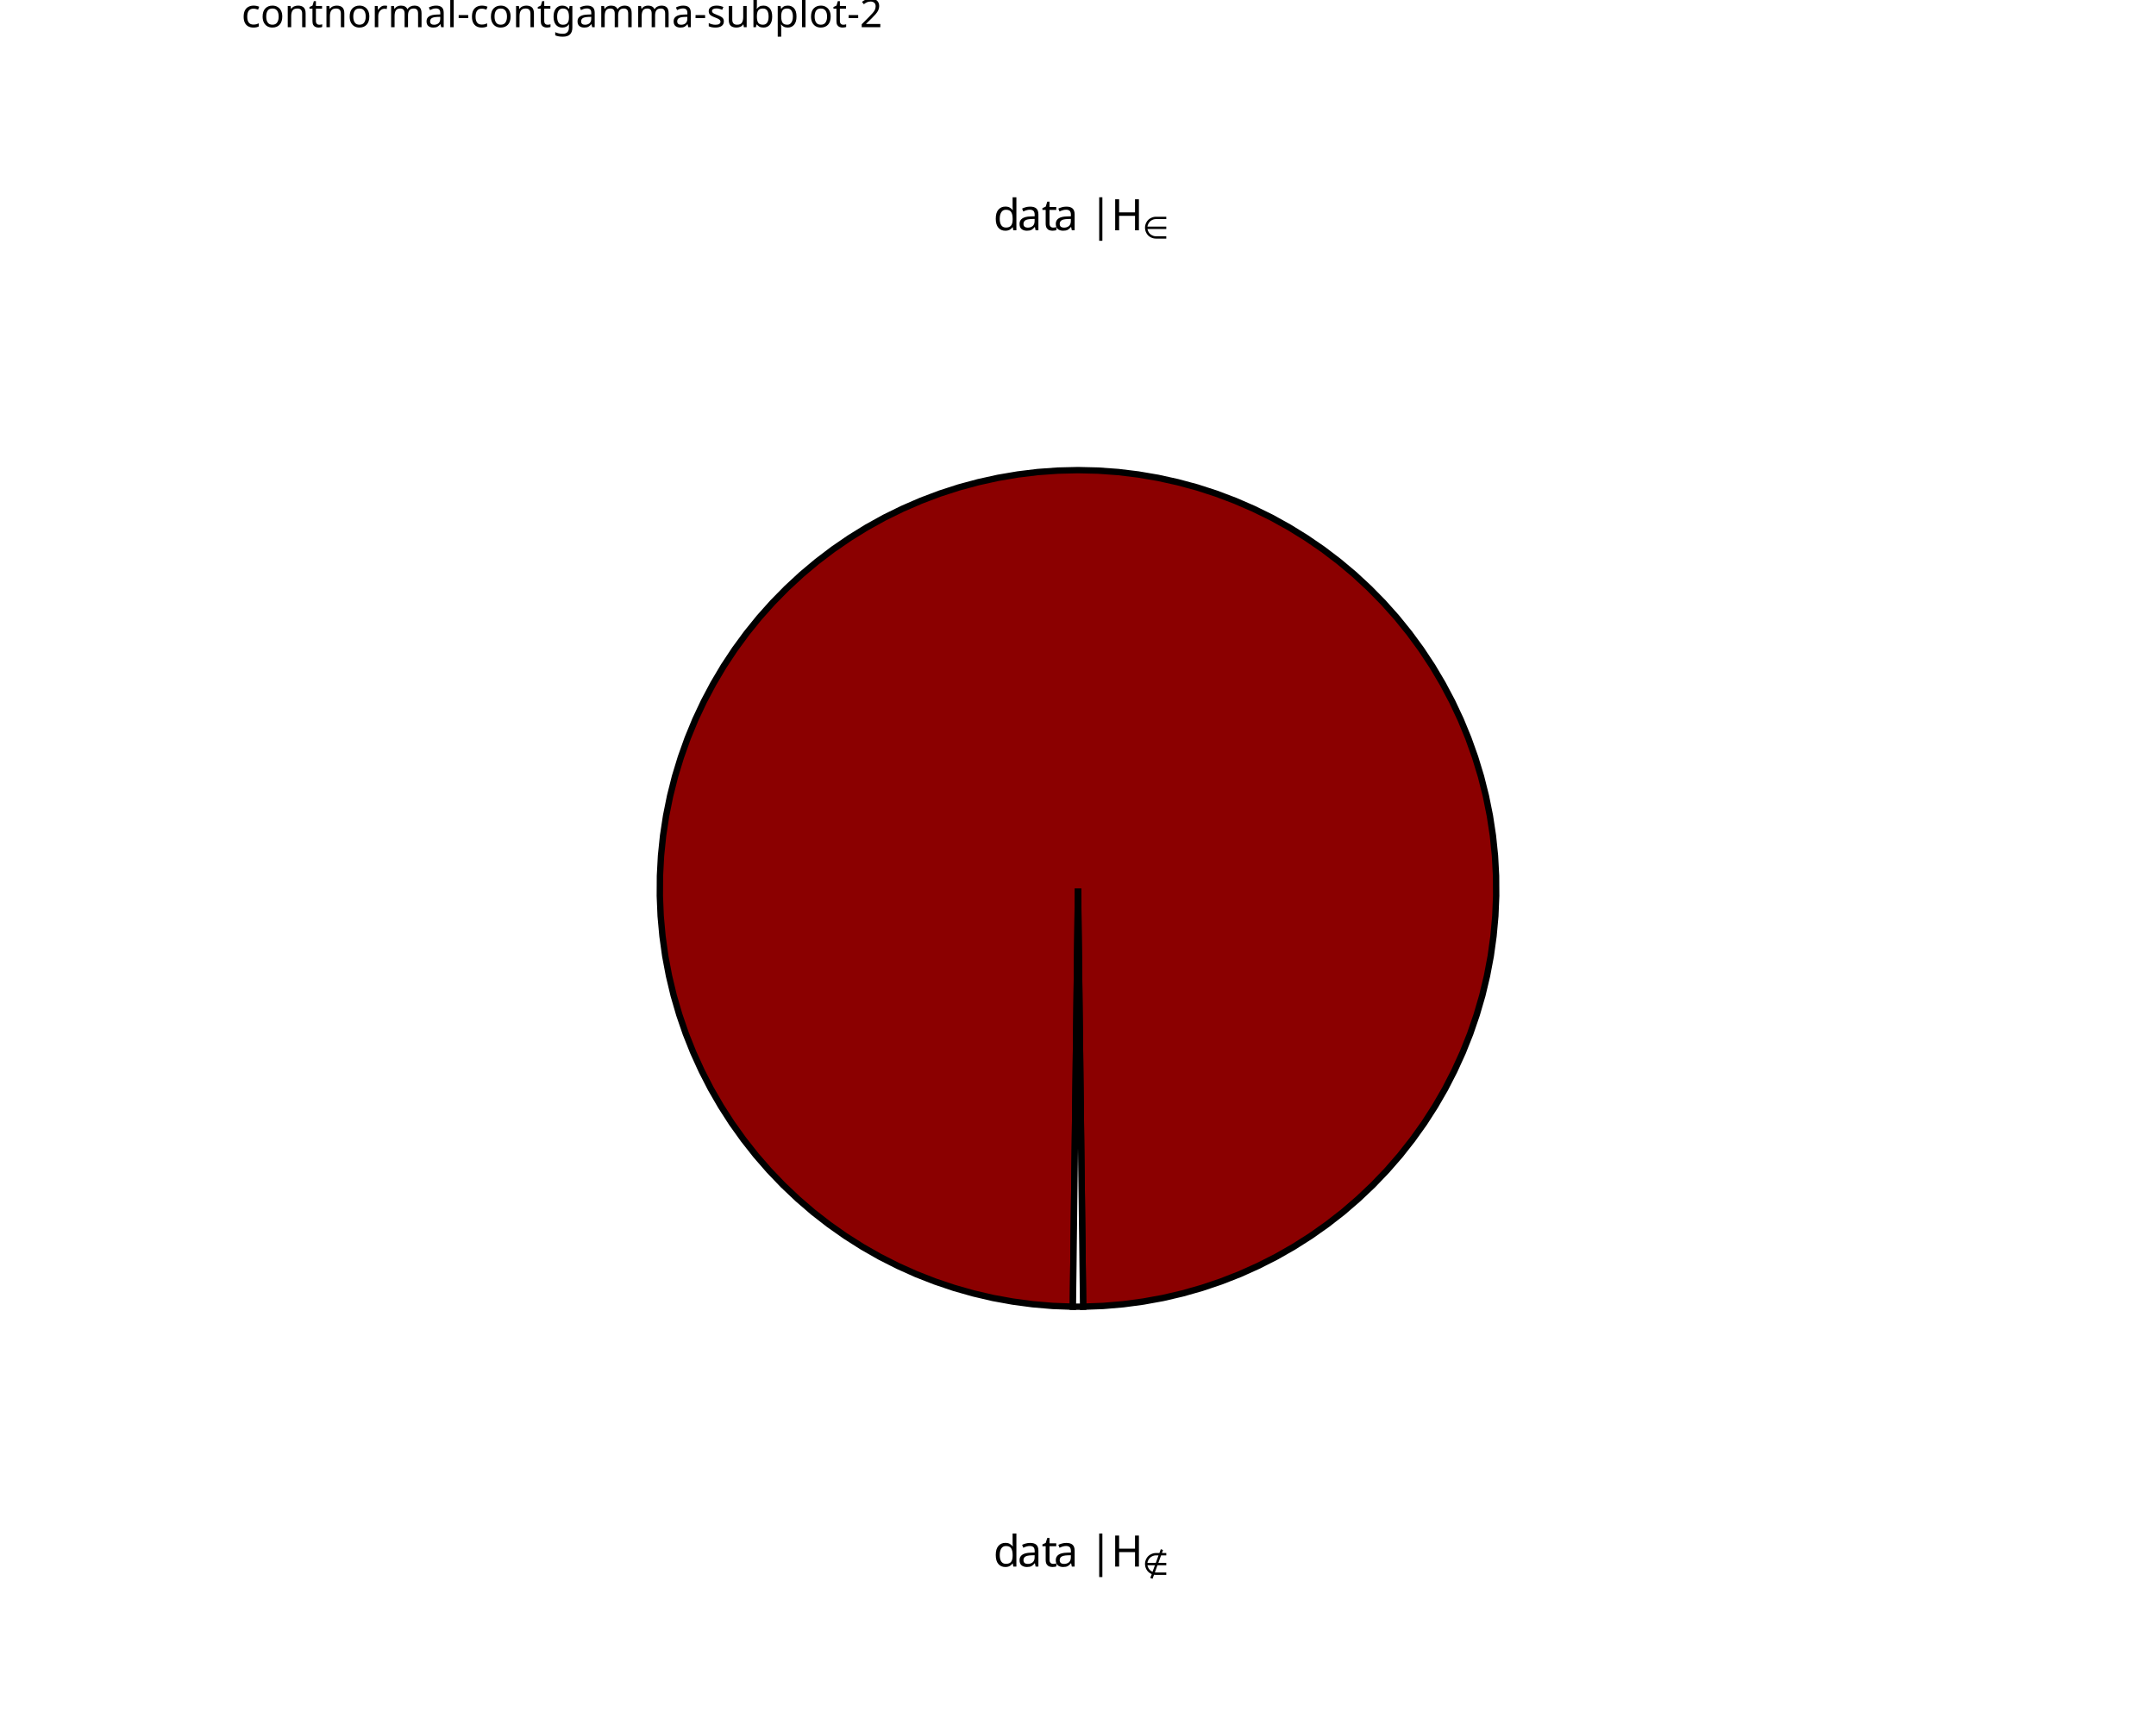
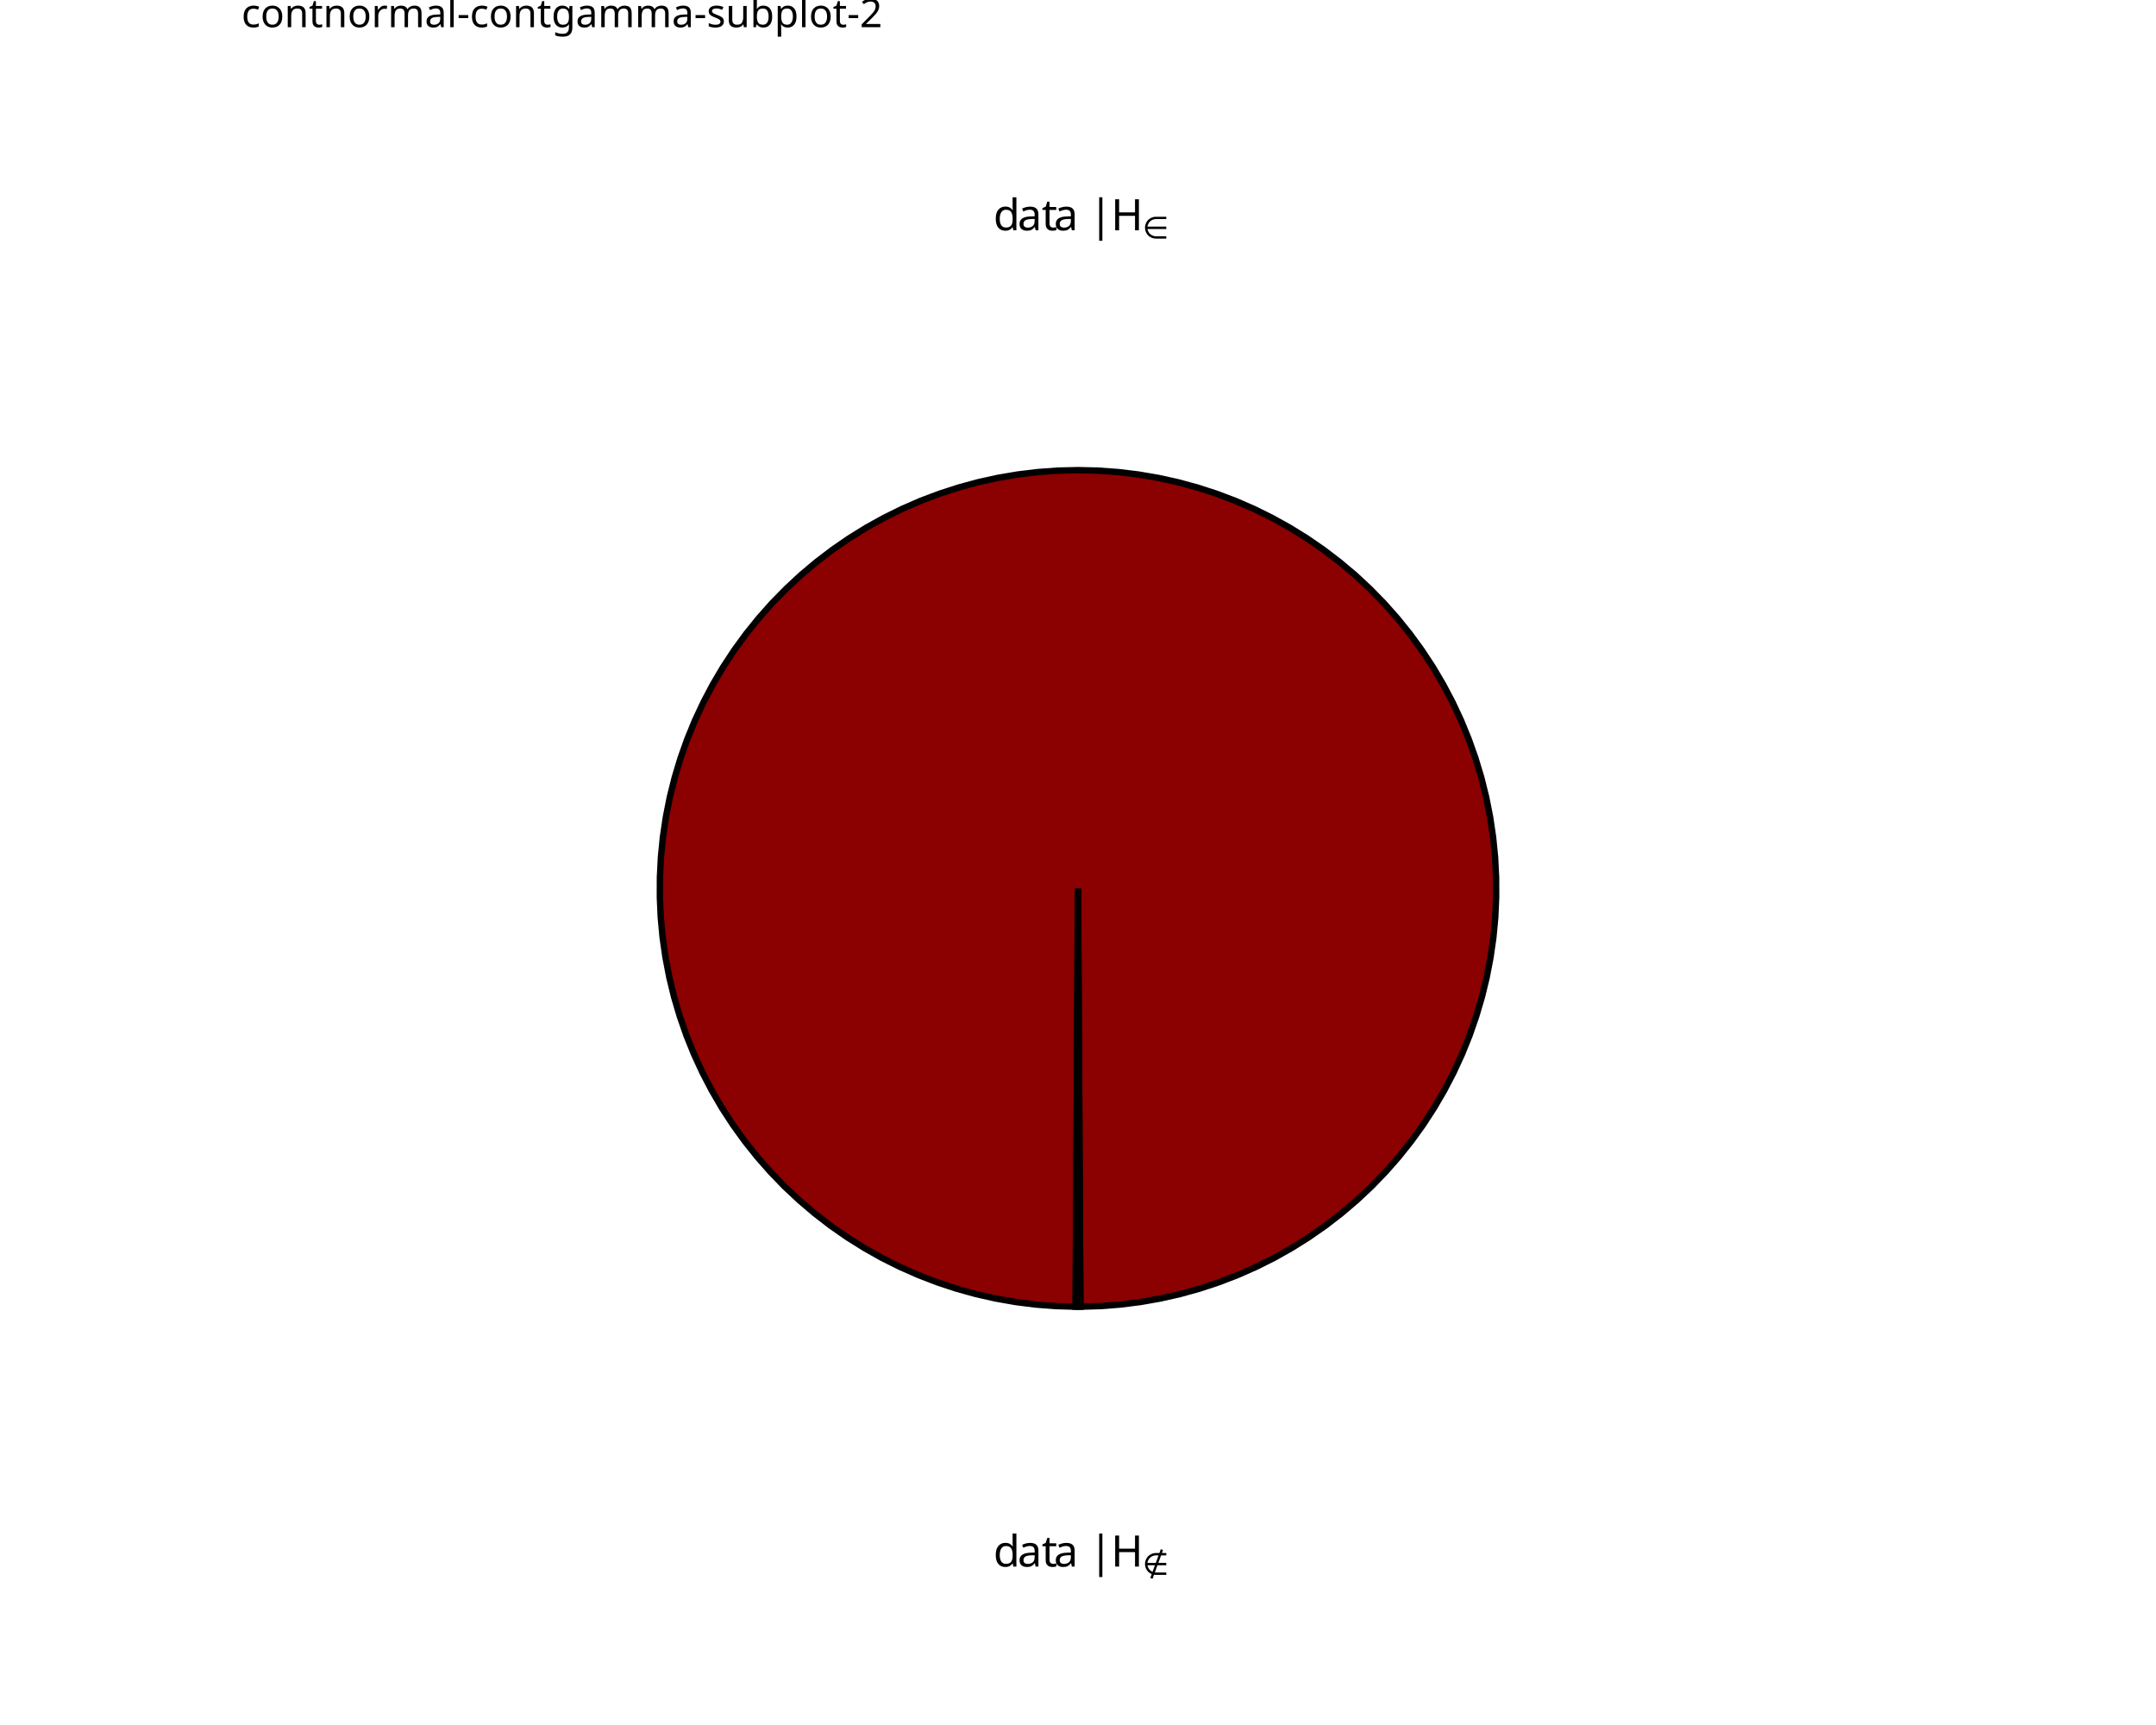
<svg xmlns="http://www.w3.org/2000/svg" class="svglite" data-engine-version="2.0" width="720.00pt" height="576.00pt" viewBox="0 0 720.00 576.00">
  <defs>
    <style type="text/css">
    .svglite line, .svglite polyline, .svglite polygon, .svglite path, .svglite rect, .svglite circle {
      fill: none;
      stroke: #000000;
      stroke-linecap: round;
      stroke-linejoin: round;
      stroke-miterlimit: 10.00;
    }
  </style>
  </defs>
  <rect width="100%" height="100%" style="stroke: none; fill: #FFFFFF;" />
  <defs>
    <clipPath id="cpMC4wMHw3MjAuMDB8MC4wMHw1NzYuMDA=">
      <rect x="0.00" y="0.00" width="720.00" height="576.00" />
    </clipPath>
  </defs>
  <g clip-path="url(#cpMC4wMHw3MjAuMDB8MC4wMHw1NzYuMDA=)">
</g>
  <defs>
    <clipPath id="cpODAuNjV8NjM5LjM1fDAuMDB8NTc2LjAw">
      <rect x="80.65" y="0.00" width="558.70" height="576.00" />
    </clipPath>
  </defs>
  <g clip-path="url(#cpODAuNjV8NjM5LjM1fDAuMDB8NTc2LjAw)">
    <rect x="80.65" y="0.00" width="558.70" height="576.00" style="stroke-width: 10.67; stroke: none;" />
  </g>
  <g clip-path="url(#cpMC4wMHw3MjAuMDB8MC4wMHw1NzYuMDA=)">
</g>
  <defs>
    <clipPath id="cpODAuNjV8NjM5LjM1fDE3LjMwfDU3Ni4wMA==">
      <rect x="80.65" y="17.30" width="558.70" height="558.70" />
    </clipPath>
  </defs>
  <g clip-path="url(#cpODAuNjV8NjM5LjM1fDE3LjMwfDU3Ni4wMA==)">
    <rect x="80.65" y="17.30" width="558.70" height="558.70" style="stroke-width: 10.67; stroke: none;" />
-     <polygon points="360.00,296.65 360.09,303.64 360.17,310.62 360.26,317.60 360.34,324.58 360.43,331.57 360.51,338.55 360.60,345.53 360.69,352.52 360.77,359.50 360.86,366.48 360.94,373.47 361.03,380.45 361.11,387.43 361.20,394.42 361.29,401.40 361.37,408.38 361.46,415.37 361.54,422.35 361.63,429.33 361.71,436.32 368.43,436.07 375.13,435.50 381.80,434.61 388.41,433.41 394.96,431.88 401.43,430.04 407.80,427.89 414.06,425.44 420.19,422.69 426.19,419.65 432.03,416.32 437.71,412.71 443.20,408.84 448.51,404.71 453.60,400.32 458.48,395.70 463.14,390.84 467.55,385.77 471.71,380.49 475.62,375.02 479.26,369.36 482.62,363.54 485.69,357.56 488.48,351.44 490.97,345.19 493.15,338.83 495.03,332.38 496.59,325.84 497.84,319.23 498.76,312.57 499.37,305.88 499.65,299.16 499.61,292.43 499.25,285.72 498.56,279.03 497.55,272.38 496.22,265.79 494.58,259.27 492.62,252.84 490.36,246.51 487.80,240.29 484.94,234.21 481.79,228.27 478.36,222.48 474.65,216.87 470.68,211.45 466.45,206.22 461.97,201.20 457.26,196.41 452.32,191.84 447.17,187.52 441.82,183.45 436.28,179.65 430.56,176.11 424.68,172.85 418.64,169.89 412.47,167.21 406.18,164.83 399.79,162.76 393.30,161.01 386.73,159.56 380.10,158.43 373.43,157.62 366.72,157.14 360.00,156.98 353.28,157.14 346.57,157.62 339.90,158.43 333.27,159.56 326.70,161.01 320.21,162.76 313.82,164.83 307.53,167.21 301.36,169.89 295.32,172.85 289.44,176.11 283.72,179.65 278.18,183.45 272.83,187.52 267.68,191.84 262.74,196.41 258.03,201.20 253.55,206.22 249.32,211.45 245.35,216.87 241.64,222.48 238.21,228.27 235.06,234.21 232.20,240.29 229.64,246.51 227.38,252.84 225.42,259.27 223.78,265.79 222.45,272.38 221.44,279.03 220.75,285.72 220.39,292.43 220.35,299.16 220.63,305.88 221.24,312.57 222.16,319.23 223.41,325.84 224.97,332.38 226.85,338.83 229.03,345.19 231.52,351.44 234.31,357.56 237.38,363.54 240.74,369.36 244.38,375.02 248.29,380.49 252.45,385.77 256.86,390.84 261.52,395.70 266.40,400.32 271.49,404.71 276.80,408.84 282.29,412.71 287.97,416.32 293.81,419.65 299.81,422.69 305.94,425.44 312.20,427.89 318.57,430.04 325.04,431.88 331.59,433.41 338.20,434.61 344.87,435.50 351.57,436.07 358.29,436.32 358.37,429.33 358.46,422.35 358.54,415.37 358.63,408.38 358.71,401.40 358.80,394.42 358.89,387.43 358.97,380.45 359.06,373.47 359.14,366.48 359.23,359.50 359.31,352.52 359.40,345.53 359.49,338.55 359.57,331.57 359.66,324.58 359.74,317.60 359.83,310.62 359.91,303.64 360.00,296.65 " style="stroke-width: 2.13; stroke-linecap: butt; stroke-linejoin: miter; fill: #8B0000;" />
-     <polygon points="360.00,296.65 359.91,303.64 359.83,310.62 359.74,317.60 359.66,324.58 359.57,331.57 359.49,338.55 359.40,345.53 359.31,352.52 359.23,359.50 359.14,366.48 359.06,373.47 358.97,380.45 358.89,387.43 358.80,394.42 358.71,401.40 358.63,408.38 358.54,415.37 358.46,422.35 358.37,429.33 358.29,436.32 361.71,436.32 361.63,429.33 361.54,422.35 361.46,415.37 361.37,408.38 361.29,401.40 361.20,394.42 361.11,387.43 361.03,380.45 360.94,373.47 360.86,366.48 360.77,359.50 360.69,352.52 360.60,345.53 360.51,338.55 360.43,331.57 360.34,324.58 360.26,317.60 360.17,310.62 360.09,303.64 360.00,296.65 " style="stroke-width: 2.13; stroke-linecap: butt; stroke-linejoin: miter; fill: #FFFFFF;" />
+     <polygon points="360.00,296.65 360.04,303.64 360.08,310.62 360.12,317.60 360.16,324.59 360.20,331.57 360.24,338.55 360.28,345.54 360.31,352.52 360.35,359.50 360.39,366.49 360.43,373.47 360.47,380.46 360.51,387.44 360.55,394.42 360.59,401.41 360.63,408.39 360.67,415.37 360.71,422.36 360.75,429.34 360.79,436.32 367.52,436.12 374.24,435.60 380.92,434.75 387.56,433.58 394.13,432.09 400.62,430.29 407.02,428.17 413.31,425.75 419.47,423.03 425.50,420.02 431.37,416.71 437.08,413.13 442.61,409.28 447.94,405.16 453.07,400.80 457.99,396.19 462.67,391.35 467.12,386.28 471.32,381.01 475.26,375.55 478.93,369.90 482.32,364.08 485.43,358.10 488.25,351.98 490.77,345.73 492.98,339.36 494.89,332.90 496.48,326.35 497.75,319.74 498.71,313.07 499.34,306.36 499.64,299.63 499.62,292.89 499.28,286.16 498.61,279.46 497.62,272.79 496.31,266.18 494.68,259.64 492.74,253.19 490.49,246.84 487.94,240.61 485.08,234.50 481.94,228.54 478.51,222.74 474.81,217.11 470.84,211.66 466.61,206.42 462.14,201.38 457.43,196.57 452.49,191.98 447.33,187.65 441.97,183.56 436.42,179.74 430.69,176.19 424.80,172.92 418.76,169.94 412.58,167.25 406.28,164.87 399.87,162.79 393.37,161.02 386.79,159.57 380.15,158.44 373.46,157.63 366.74,157.14 360.00,156.98 353.26,157.14 346.54,157.63 339.85,158.44 333.21,159.57 326.63,161.02 320.13,162.79 313.72,164.87 307.42,167.25 301.24,169.94 295.20,172.92 289.31,176.19 283.58,179.74 278.03,183.56 272.67,187.65 267.51,191.98 262.57,196.57 257.86,201.38 253.39,206.42 249.16,211.66 245.19,217.11 241.49,222.74 238.06,228.54 234.92,234.50 232.06,240.61 229.51,246.84 227.26,253.19 225.32,259.64 223.69,266.18 222.38,272.79 221.39,279.46 220.72,286.16 220.38,292.89 220.36,299.63 220.66,306.36 221.29,313.07 222.25,319.74 223.52,326.35 225.11,332.90 227.02,339.36 229.23,345.73 231.75,351.98 234.57,358.10 237.68,364.08 241.07,369.90 244.74,375.55 248.68,381.01 252.88,386.28 257.33,391.35 262.01,396.19 266.93,400.80 272.06,405.16 277.39,409.28 282.92,413.13 288.63,416.71 294.50,420.02 300.53,423.03 306.69,425.75 312.98,428.17 319.38,430.29 325.87,432.09 332.44,433.58 339.08,434.75 345.76,435.60 352.48,436.12 359.21,436.32 359.25,429.34 359.29,422.36 359.33,415.37 359.37,408.39 359.41,401.41 359.45,394.42 359.49,387.44 359.53,380.46 359.57,373.47 359.61,366.49 359.65,359.50 359.69,352.52 359.72,345.54 359.76,338.55 359.80,331.57 359.84,324.59 359.88,317.60 359.92,310.62 359.96,303.64 360.00,296.65 " style="stroke-width: 2.13; stroke-linecap: butt; stroke-linejoin: miter; fill: #8B0000;" />
+     <polygon points="360.00,296.65 359.96,303.64 359.92,310.62 359.88,317.60 359.84,324.59 359.80,331.57 359.76,338.55 359.72,345.54 359.69,352.52 359.65,359.50 359.61,366.49 359.57,373.47 359.53,380.46 359.49,387.44 359.45,394.42 359.41,401.41 359.37,408.39 359.33,415.37 359.29,422.36 359.25,429.34 359.21,436.32 360.79,436.32 360.75,429.34 360.71,422.36 360.67,415.37 360.63,408.39 360.59,401.41 360.55,394.42 360.51,387.44 360.47,380.46 360.43,373.47 360.39,366.49 360.35,359.50 360.31,352.52 360.28,345.54 360.24,338.55 360.20,331.57 360.16,324.59 360.12,317.60 360.08,310.62 360.04,303.64 360.00,296.65 " style="stroke-width: 2.13; stroke-linecap: butt; stroke-linejoin: miter; fill: #FFFFFF;" />
    <text x="331.74" y="523.10" style="font-size: 14.51px; font-family: sans;" textLength="8.07px" lengthAdjust="spacingAndGlyphs">d</text>
    <text x="339.81" y="523.10" style="font-size: 14.51px; font-family: sans;" textLength="8.07px" lengthAdjust="spacingAndGlyphs">a</text>
    <text x="347.88" y="523.10" style="font-size: 14.51px; font-family: sans;" textLength="4.03px" lengthAdjust="spacingAndGlyphs">t</text>
    <text x="351.91" y="523.10" style="font-size: 14.51px; font-family: sans;" textLength="8.07px" lengthAdjust="spacingAndGlyphs">a</text>
    <text x="359.98" y="523.10" style="font-size: 14.51px; font-family: sans;" textLength="3.63px" lengthAdjust="spacingAndGlyphs"> </text>
    <text x="363.61" y="523.10" style="font-size: 14.51px; font-family: sans;" textLength="3.77px" lengthAdjust="spacingAndGlyphs">|</text>
    <text x="367.38" y="523.10" style="font-size: 14.51px; font-family: sans;" textLength="3.63px" lengthAdjust="spacingAndGlyphs"> </text>
    <text x="371.01" y="523.10" style="font-size: 14.51px; font-family: sans;" textLength="10.48px" lengthAdjust="spacingAndGlyphs">H</text>
    <text x="381.50" y="525.78" style="font-size: 10.16px; font-family: sans;" textLength="6.76px" lengthAdjust="spacingAndGlyphs">∉</text>
    <text x="331.74" y="76.90" style="font-size: 14.51px; font-family: sans;" textLength="8.07px" lengthAdjust="spacingAndGlyphs">d</text>
    <text x="339.81" y="76.90" style="font-size: 14.51px; font-family: sans;" textLength="8.07px" lengthAdjust="spacingAndGlyphs">a</text>
    <text x="347.88" y="76.90" style="font-size: 14.51px; font-family: sans;" textLength="4.03px" lengthAdjust="spacingAndGlyphs">t</text>
    <text x="351.91" y="76.90" style="font-size: 14.51px; font-family: sans;" textLength="8.07px" lengthAdjust="spacingAndGlyphs">a</text>
    <text x="359.98" y="76.90" style="font-size: 14.51px; font-family: sans;" textLength="3.63px" lengthAdjust="spacingAndGlyphs"> </text>
    <text x="363.61" y="76.90" style="font-size: 14.51px; font-family: sans;" textLength="3.77px" lengthAdjust="spacingAndGlyphs">|</text>
    <text x="367.38" y="76.90" style="font-size: 14.51px; font-family: sans;" textLength="3.63px" lengthAdjust="spacingAndGlyphs"> </text>
    <text x="371.01" y="76.90" style="font-size: 14.51px; font-family: sans;" textLength="10.48px" lengthAdjust="spacingAndGlyphs">H</text>
    <text x="381.50" y="79.58" style="font-size: 10.16px; font-family: sans;" textLength="6.76px" lengthAdjust="spacingAndGlyphs">∈</text>
  </g>
  <g clip-path="url(#cpMC4wMHw3MjAuMDB8MC4wMHw1NzYuMDA=)">
    <text x="80.65" y="9.08" style="font-size: 13.20px; font-family: sans;" textLength="197.39px" lengthAdjust="spacingAndGlyphs">contnormal-contgamma-subplot-2</text>
  </g>
</svg>
